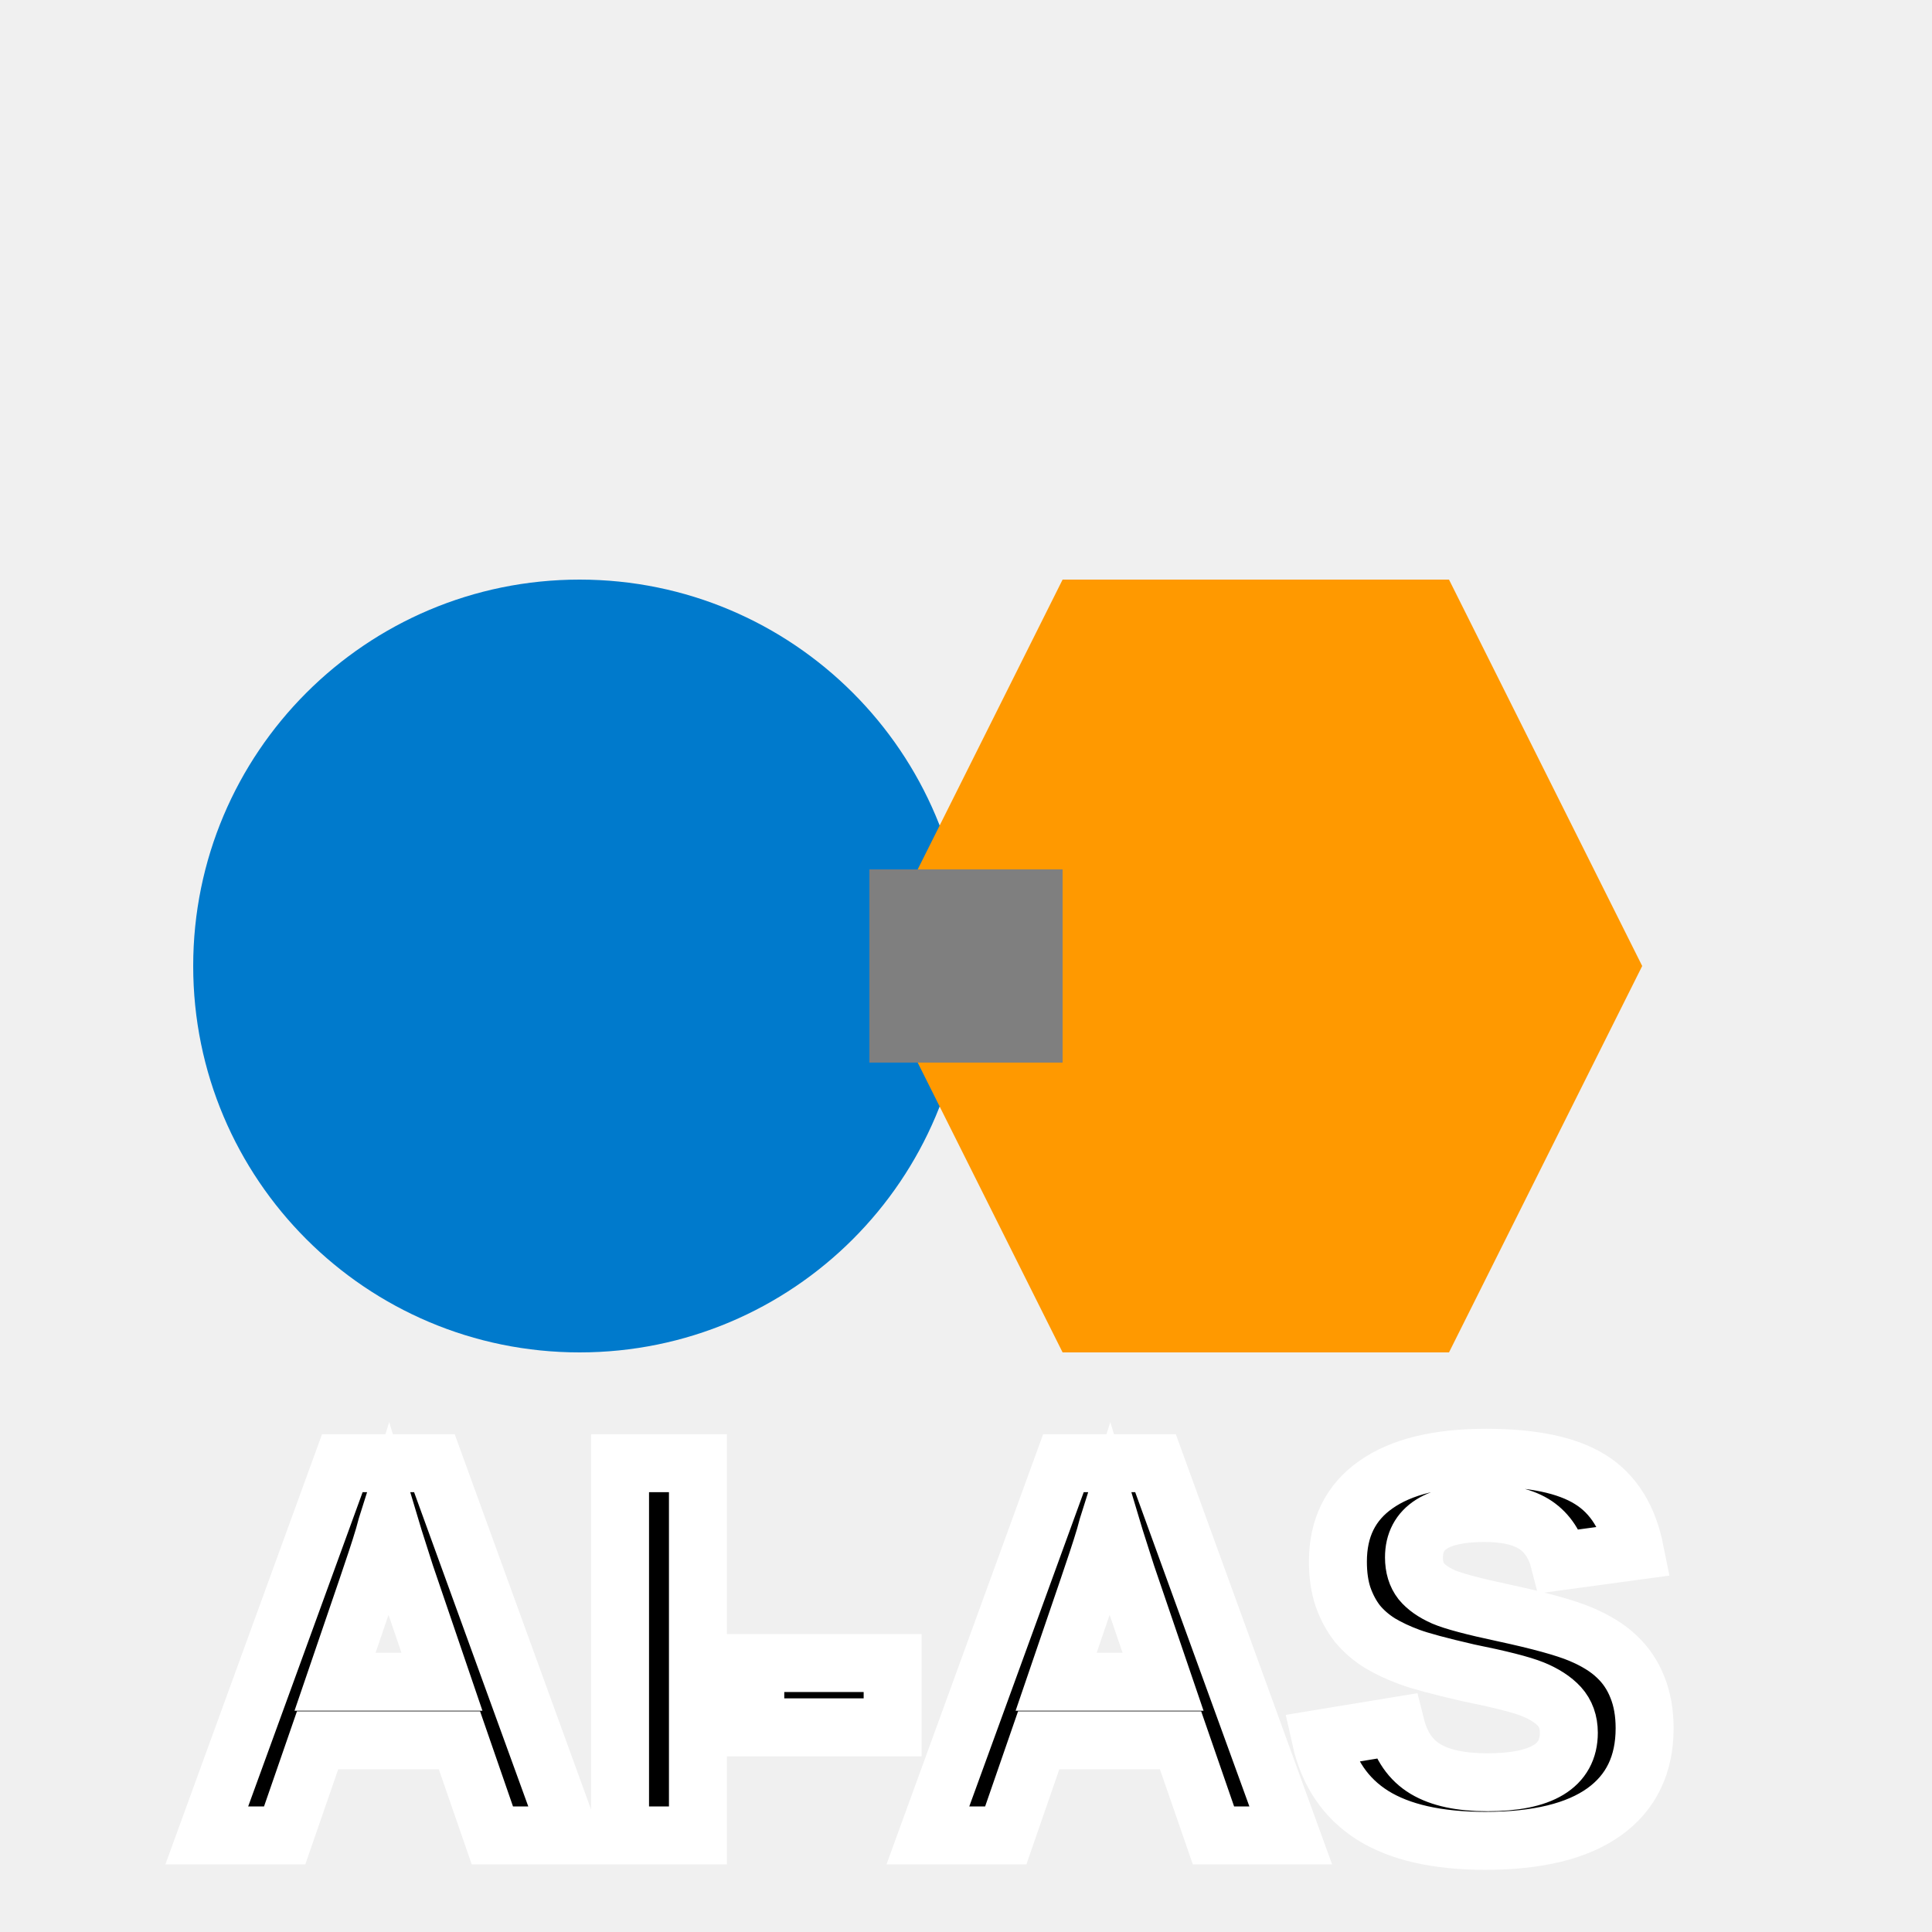
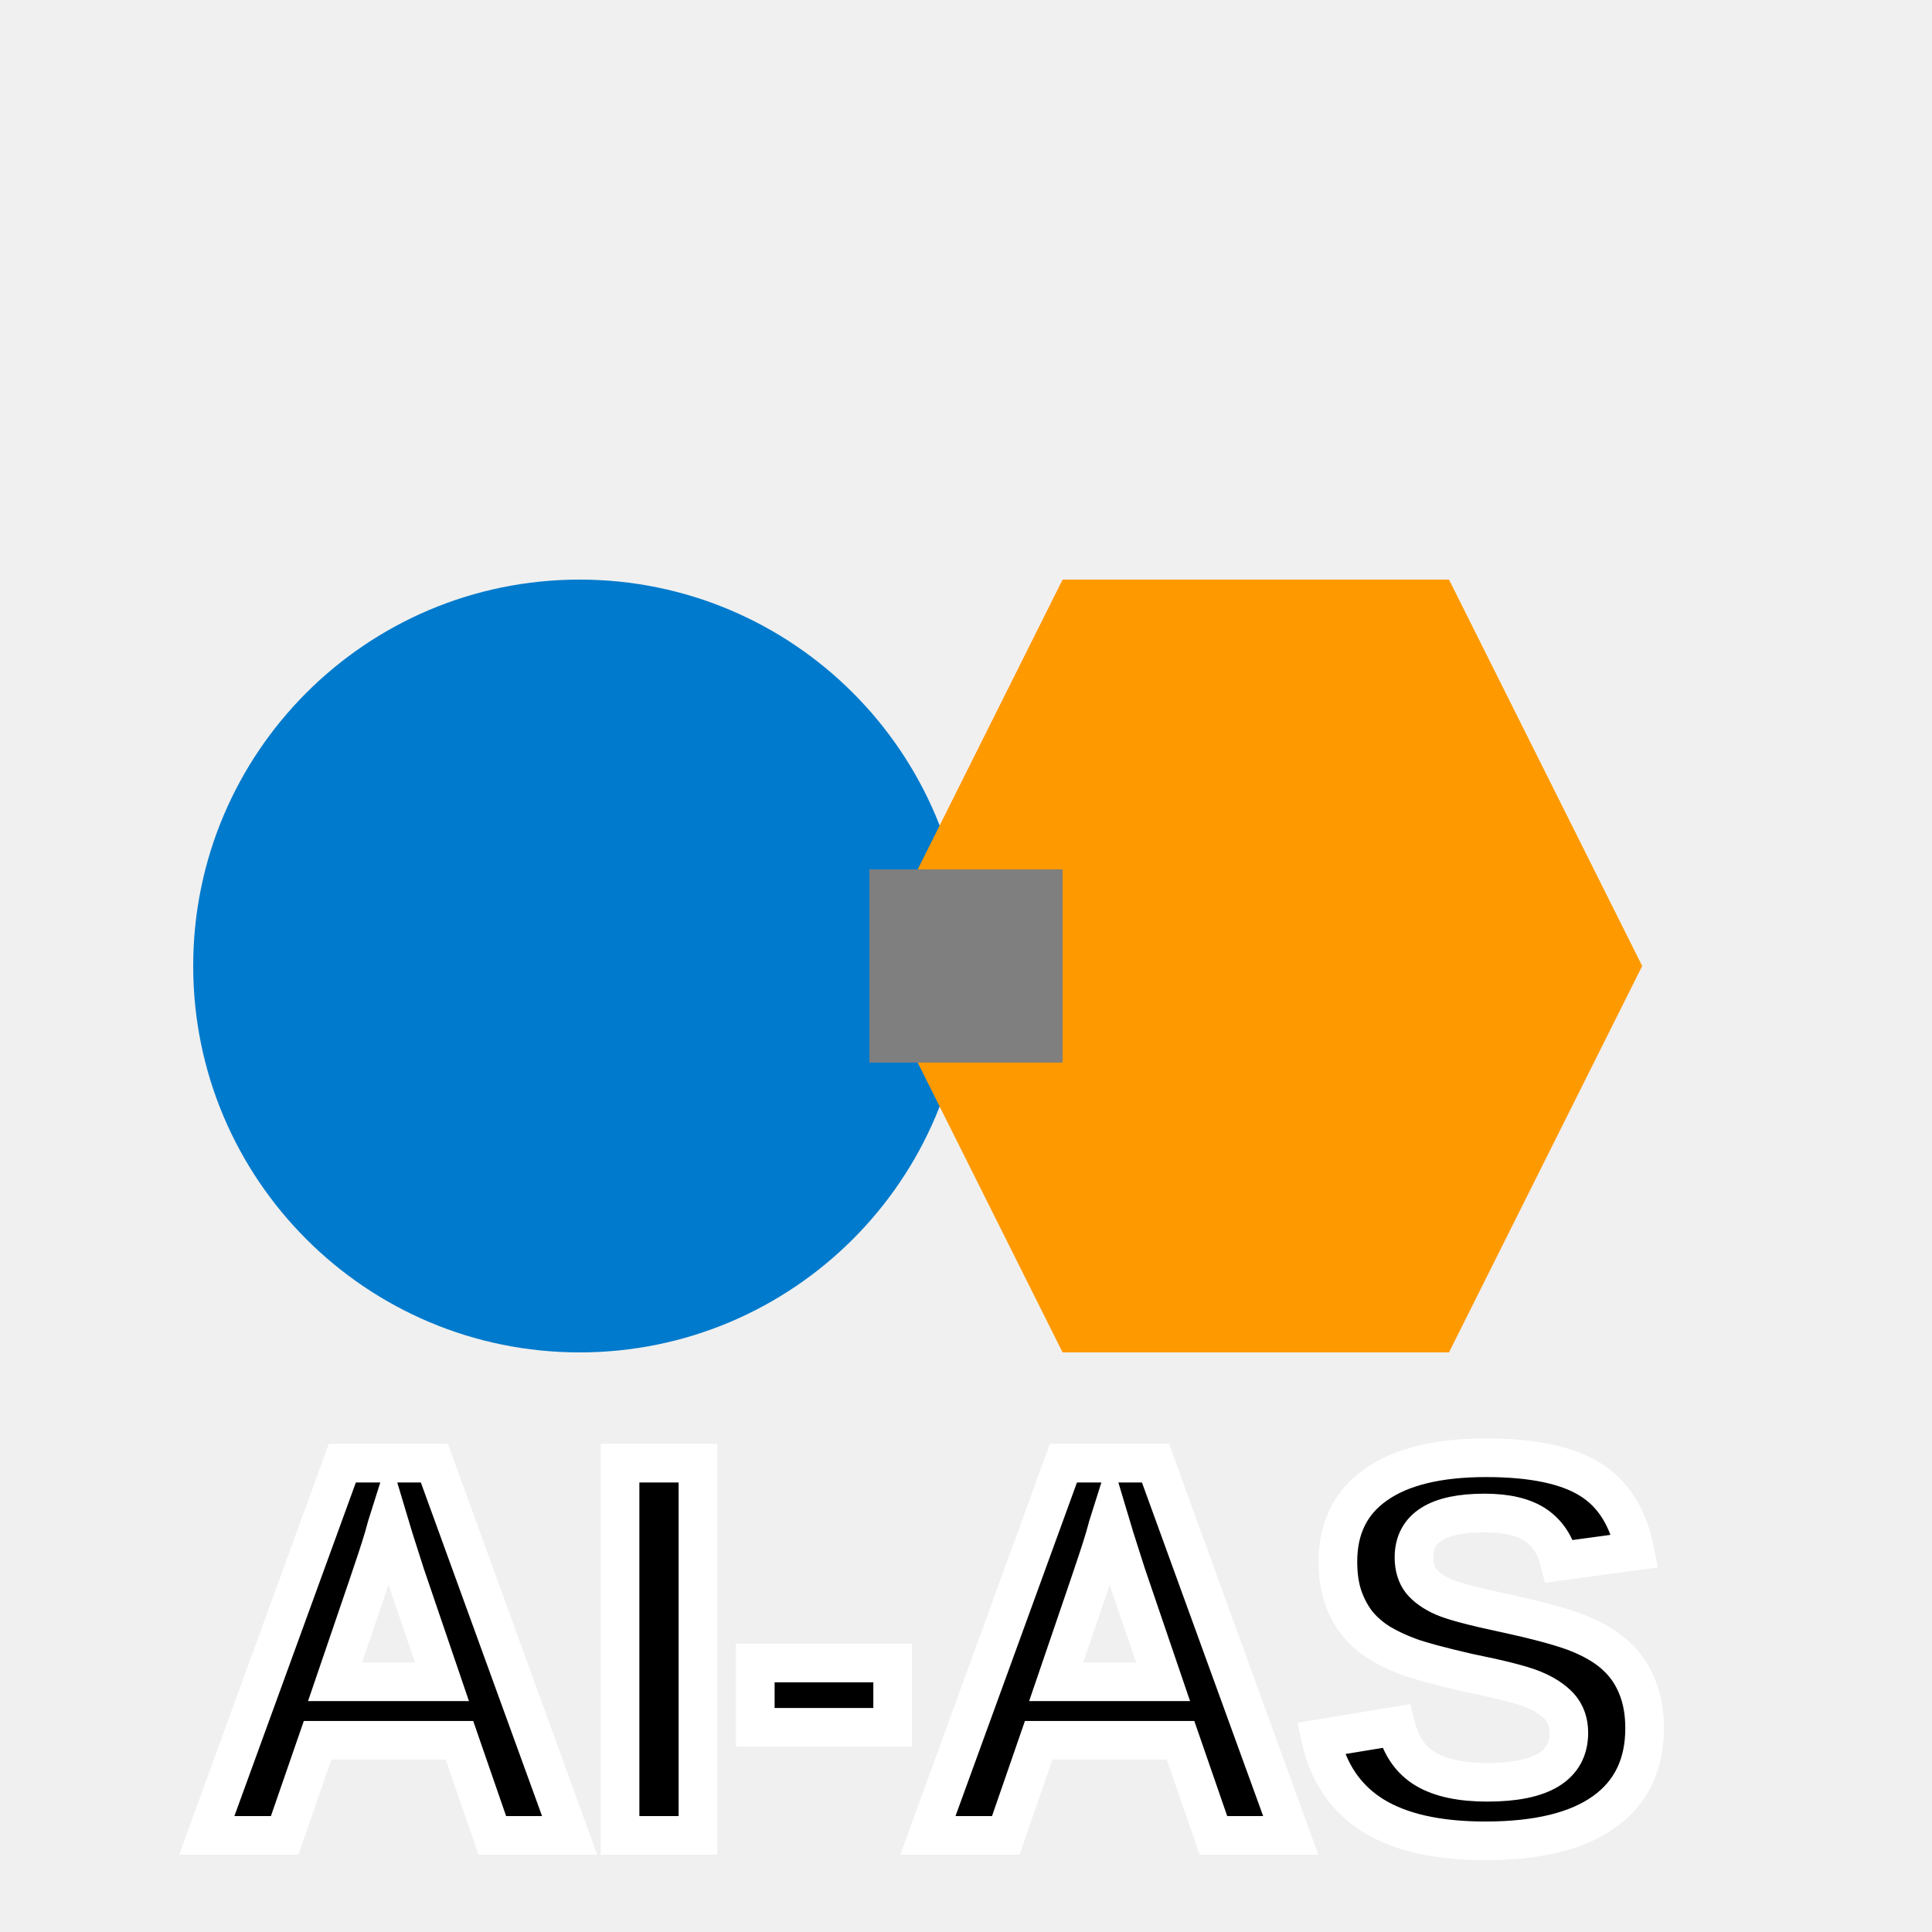
<svg xmlns="http://www.w3.org/2000/svg" viewBox="0 0 100 100" width="100" height="100">
  <circle cx="30" cy="50" r="20" fill="#007acc" />
  <polygon points="55,30 75,30 85,50 75,70 55,70 45,50" fill="#ff9900" />
  <rect x="45" y="45" width="10" height="10" fill="#7f7f7f" />
-   <text x="10" y="95" font-family="'Segoe UI', Arial, sans-serif" font-size="28" font-weight="bold" fill="#000000" stroke="#ffffff" stroke-width="3">AI-AS</text>
+   <text x="10" y="95" font-family="'Segoe UI', Arial, sans-serif" font-size="28" font-weight="bold" fill="#000000" stroke="#ffffff" stroke-width="2">AI-AS</text>
</svg>
